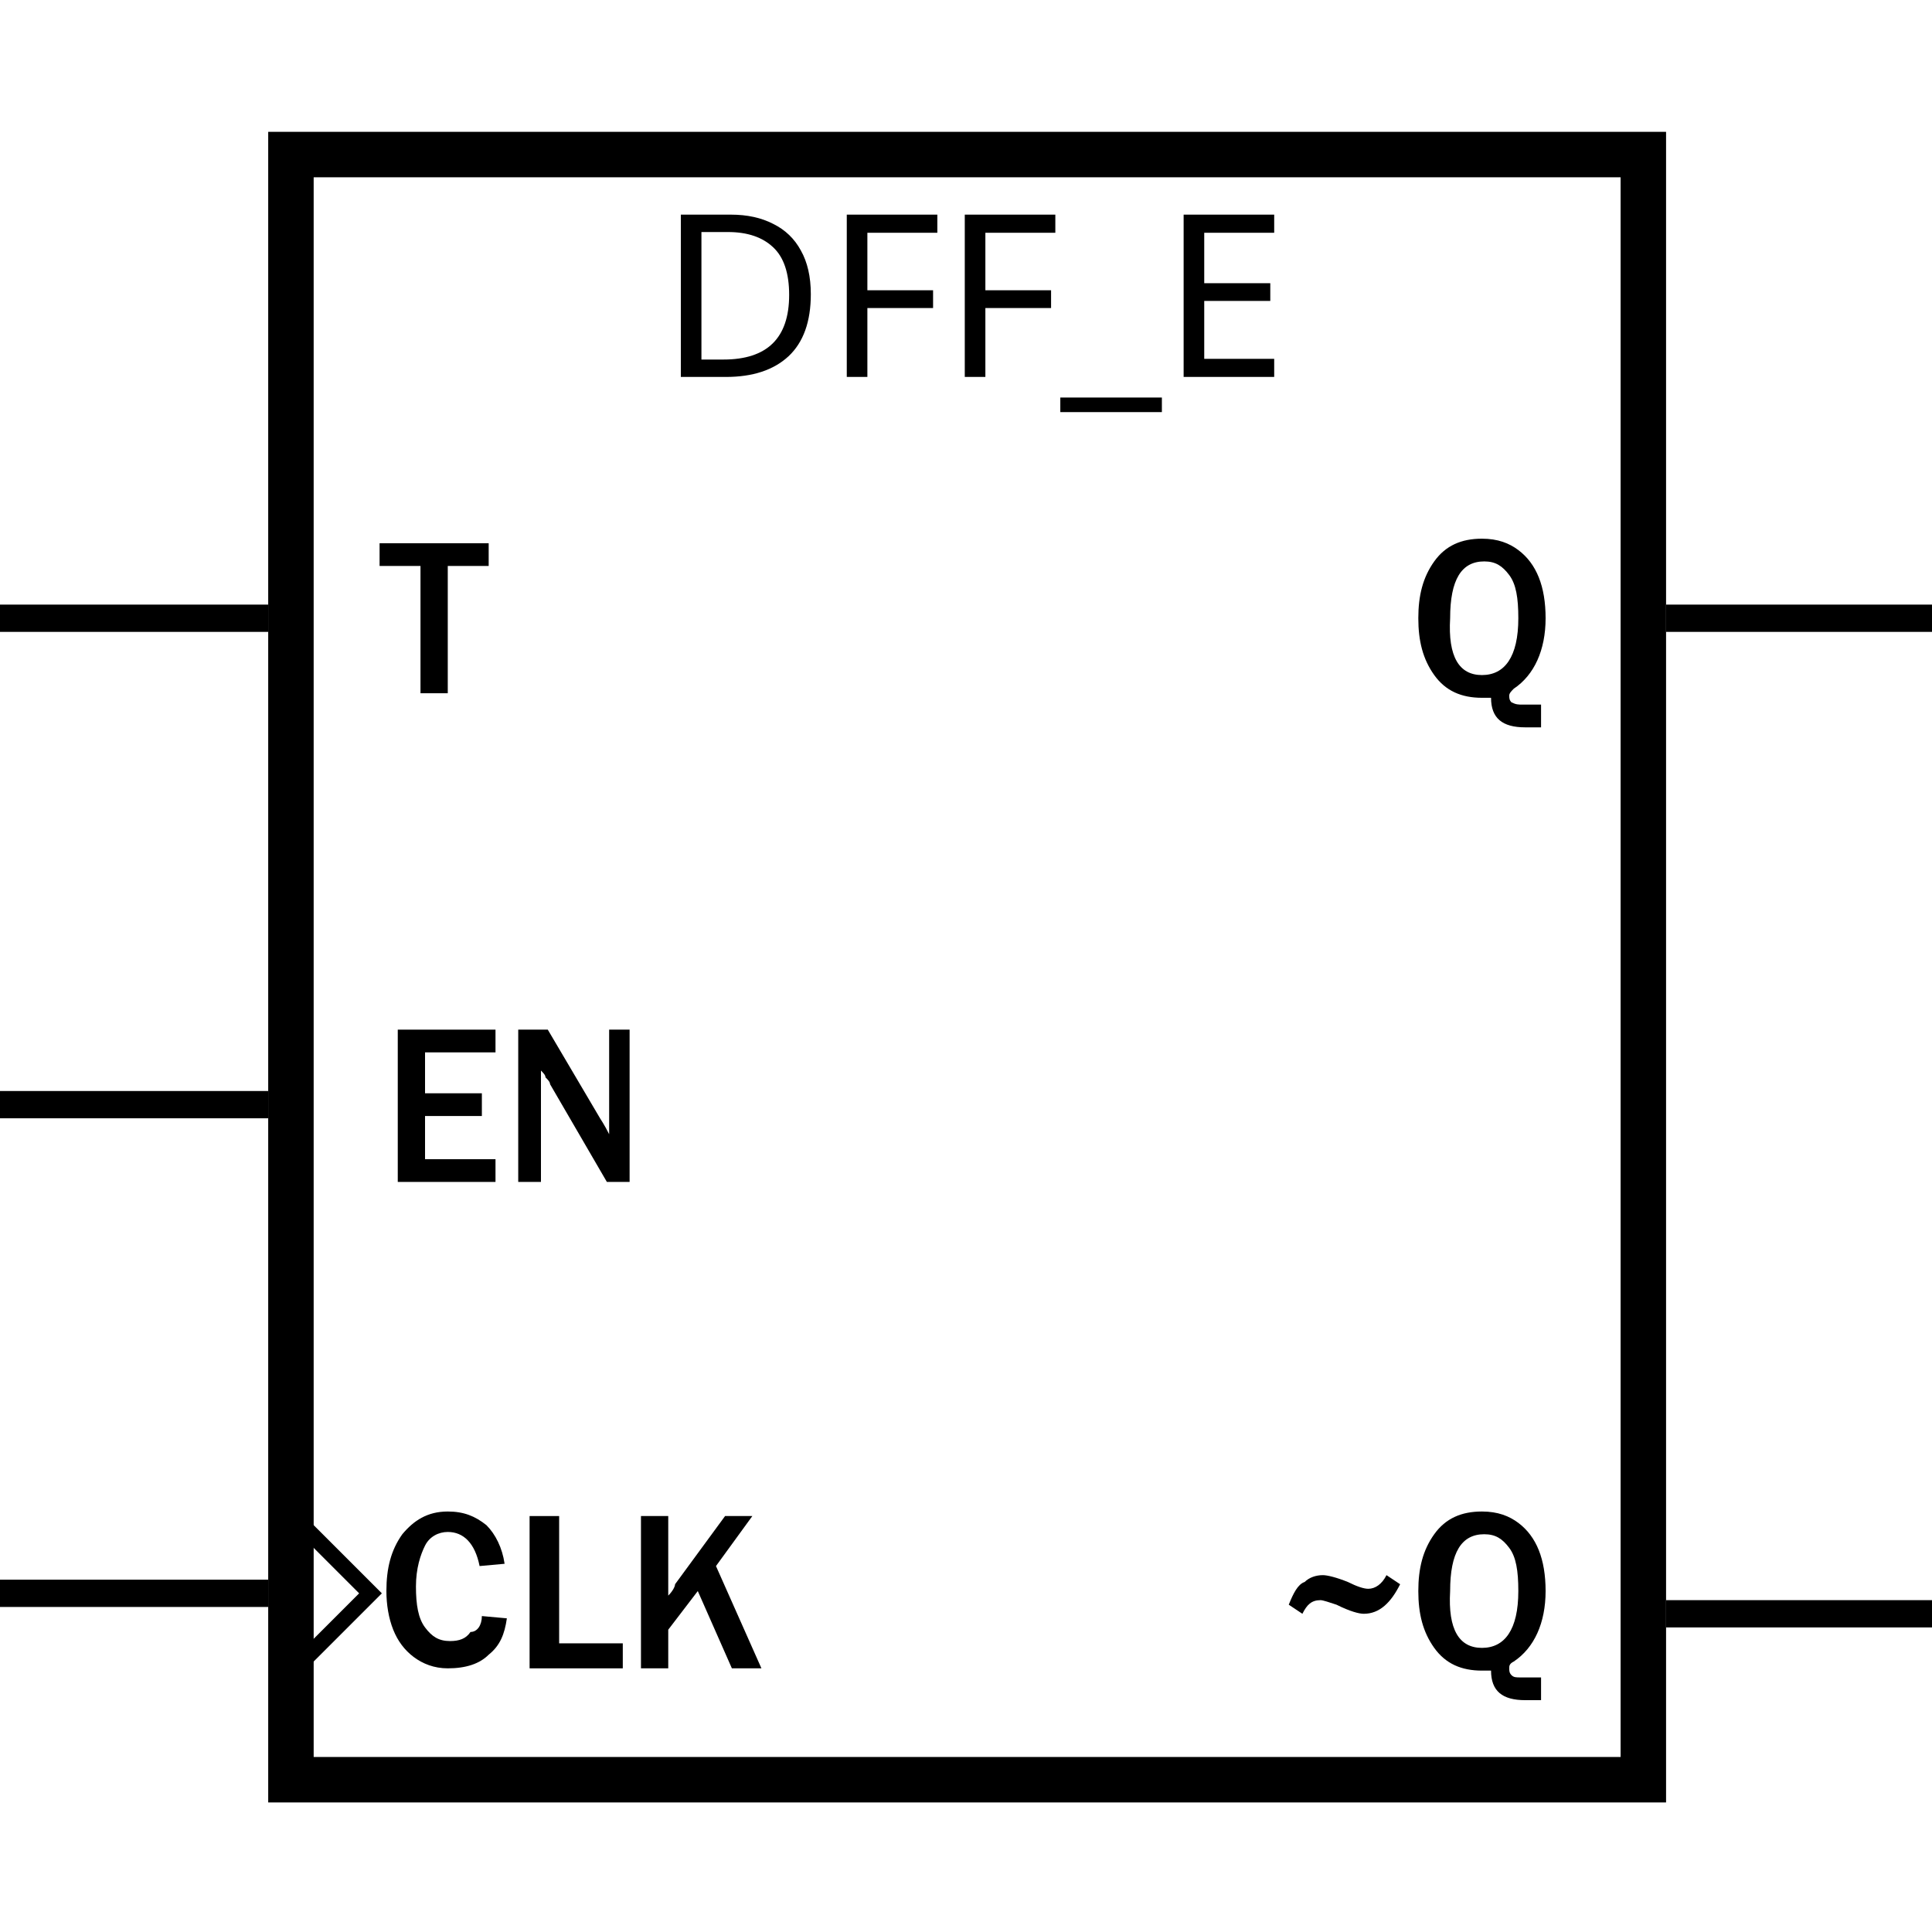
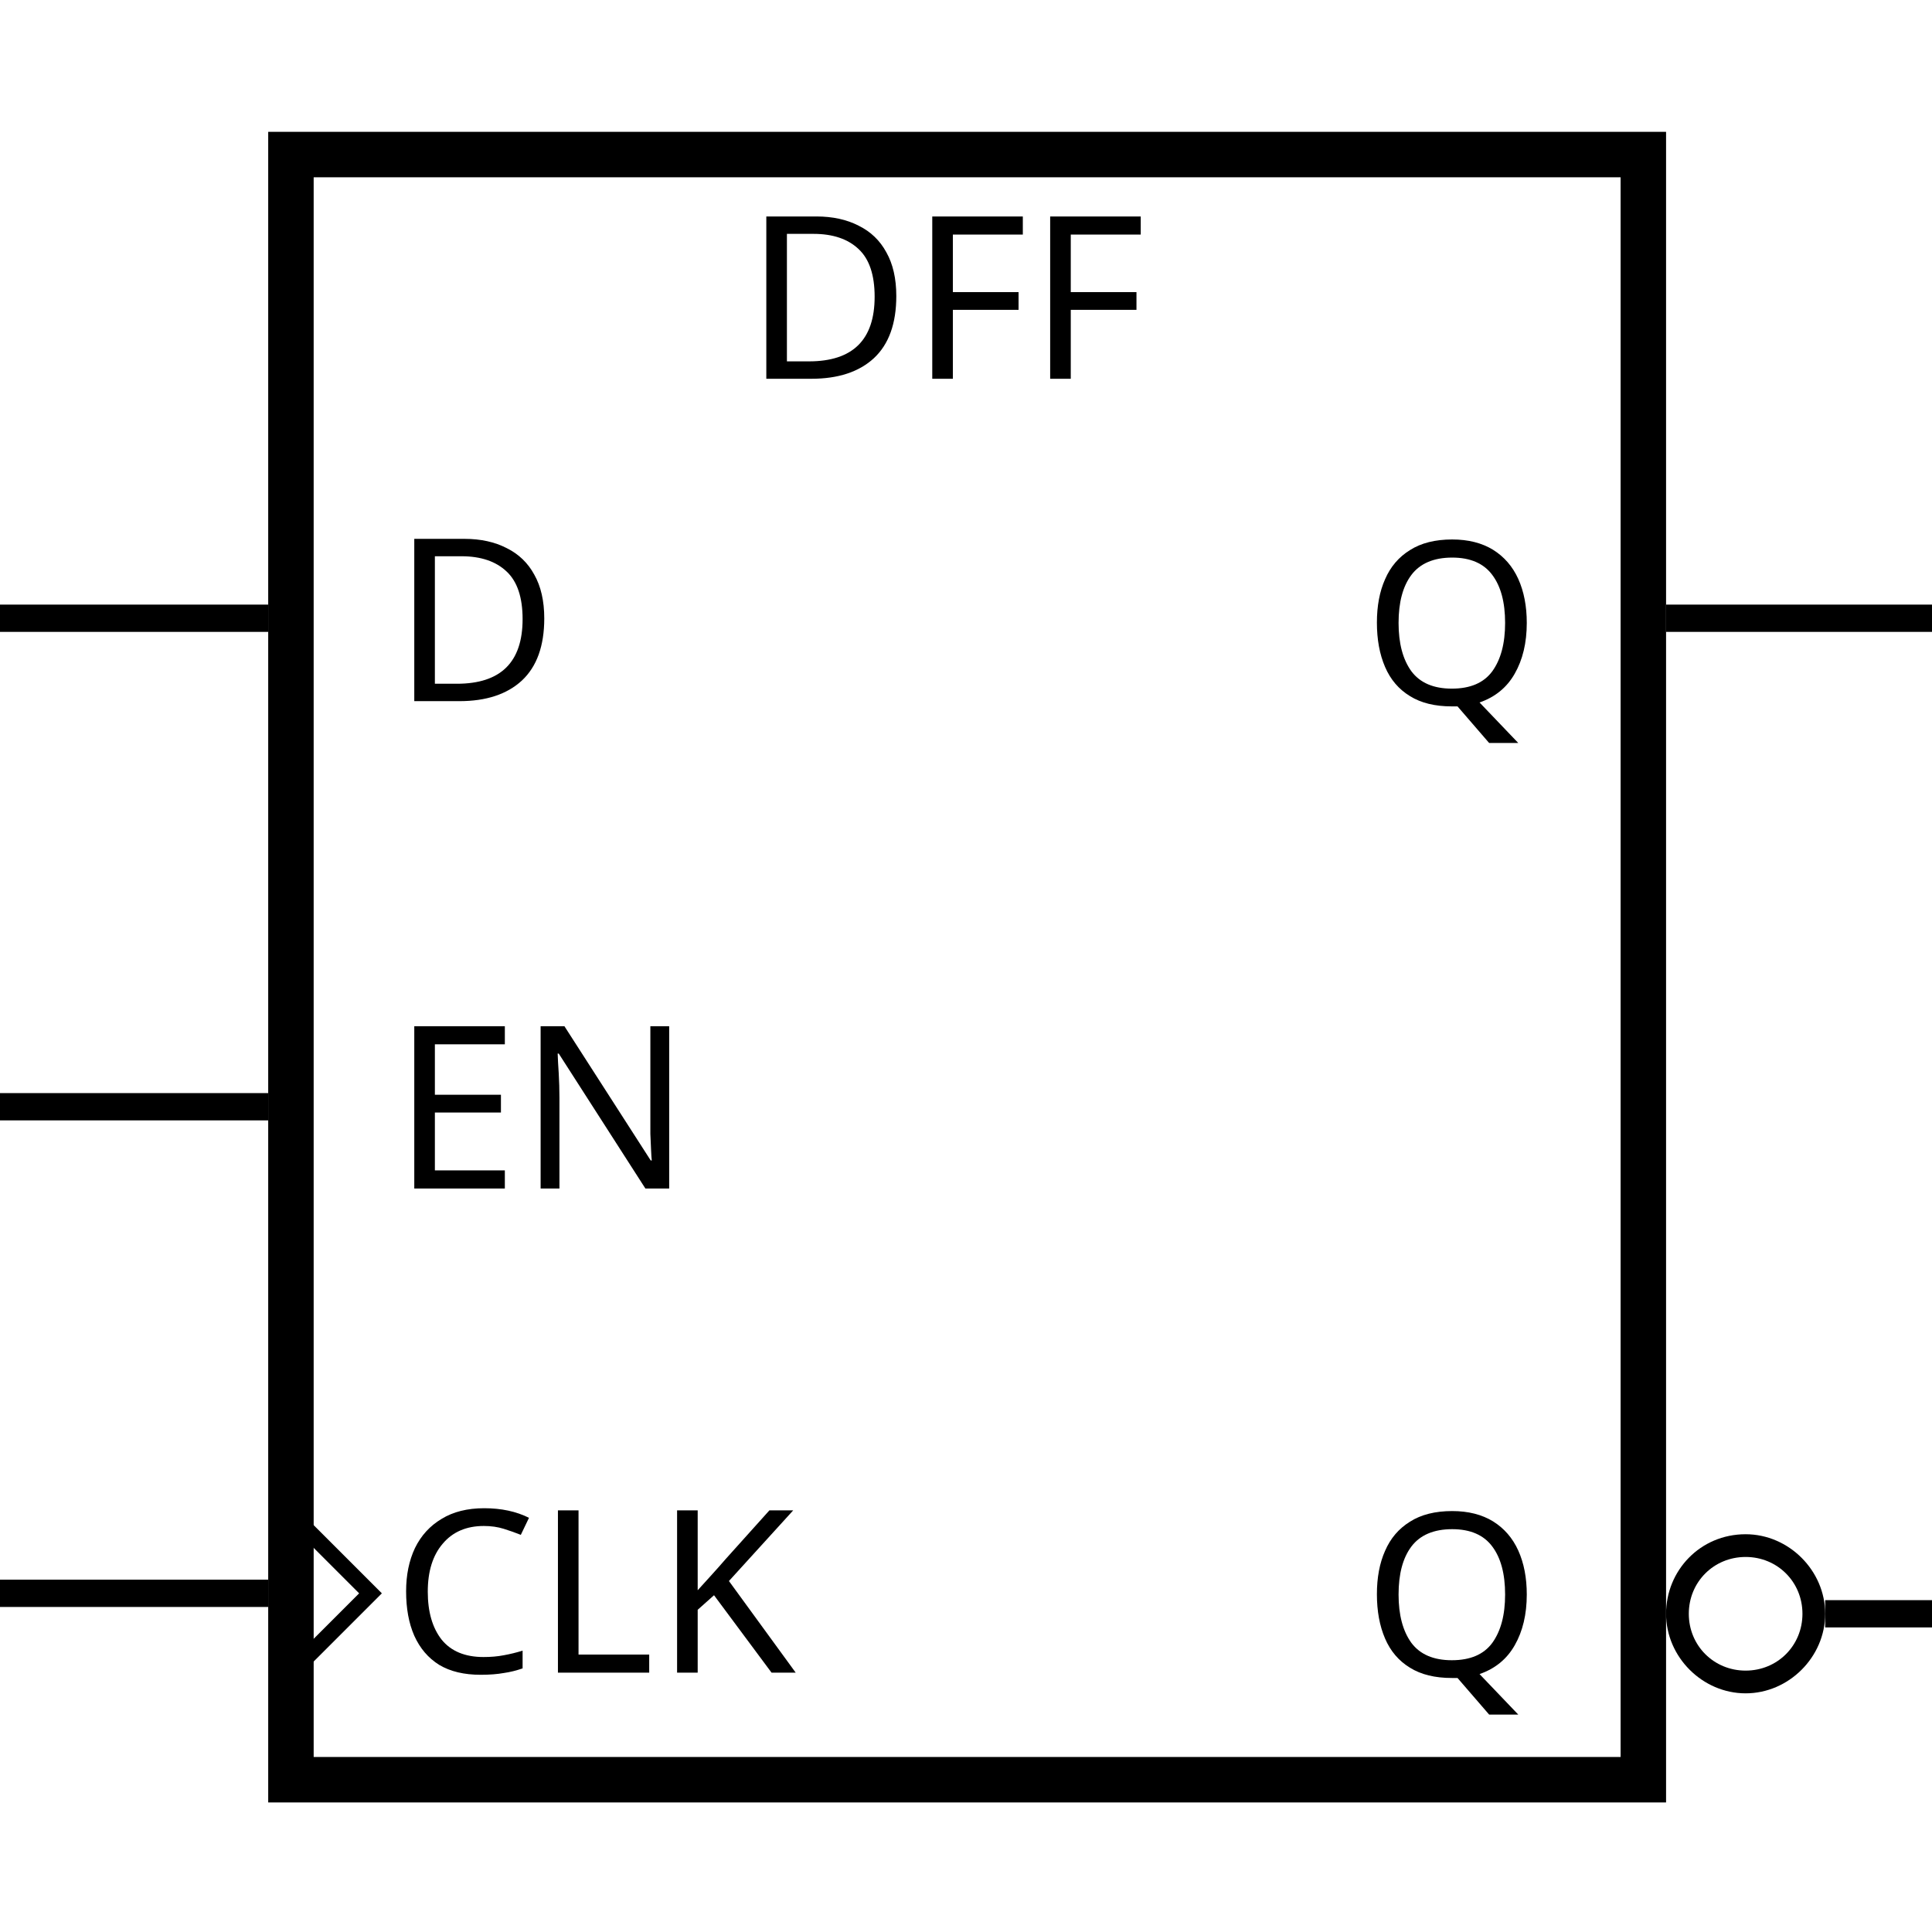
<svg xmlns="http://www.w3.org/2000/svg" version="1.1" id="Capa_1" x="0px" y="0px" viewBox="0 0 85 85" style="enable-background:new 0 0 85 85;" xml:space="preserve">
-   <style type="text/css">
+   <defs id="defs4933" />
+   <style type="text/css" id="style4861">
	.st0{font-family:'FranklinGothic-Medium';}
	.st1{font-size:10px;}
</style>
-   <text transform="matrix(1 0 0 1 28.9852 16.5838)" class="st0 st1">DFF_E</text>
-   <path d="M71.3,7.8v69.5H13.8V7.8H71.3 M73.3,5.8H11.8v73.5h61.5V5.8L73.3,5.8z" />
-   <g>
-     <g>
-       <path d="M85,26.6v1.2H73.3v-1.2H85z" />
+   <text class="st0 st1" id="text4863" style="font-size:10px;font-family:FranklinGothic-Medium" x="32.745" y="16.663">DFF</text>
+   <path d="M71.3,7.8v69.5H13.8V7.8H71.3 M73.3,5.8H11.8v73.5h61.5V5.8L73.3,5.8z" id="path4865" />
+   <g id="g4871">
+     <path d="M85,26.6v1.2H73.3v-1.2H85z" id="path4873" />
+   </g>
+   <g id="g4967" transform="translate(-29.6556,6.864909)">
+     <g id="g4887-9" transform="matrix(-1,0,0,1,114.6556,8.335091)">
+       <path id="path4889-4" d="m 4.7,55.2 0,1.2 -4.7,0 0,-1.2 4.7,0 z" />
    </g>
-     <g>
-       <path d="M67.8,31v1c-0.4,0-0.6,0-0.7,0c-1,0-1.5-0.4-1.5-1.3c-0.2,0-0.4,0-0.4,0c-0.9,0-1.6-0.3-2.1-1c-0.5-0.7-0.7-1.5-0.7-2.5    c0-1,0.2-1.8,0.7-2.5c0.5-0.7,1.2-1,2.1-1c0.7,0,1.2,0.2,1.6,0.5c0.4,0.3,0.7,0.7,0.9,1.2s0.3,1.1,0.3,1.8c0,1.4-0.5,2.5-1.4,3.1    c-0.1,0.1-0.2,0.2-0.2,0.3c0,0.1,0,0.2,0.1,0.3C66.7,31,66.8,31,67,31c0.1,0,0.3,0,0.5,0C67.6,31,67.7,31,67.8,31z M65.2,29.7    c1,0,1.6-0.8,1.6-2.5c0-0.9-0.1-1.5-0.4-1.9s-0.6-0.6-1.1-0.6c-1,0-1.5,0.8-1.5,2.5C63.7,28.9,64.2,29.7,65.2,29.7z" />
+     <path id="path4927-8" d="m 106.456,61.635 c -1.4,0 -2.5,1.1 -2.5,2.5 0,1.4 1.1,2.5 2.5,2.5 1.4,0 2.5,-1.1 2.5,-2.5 0,-1.4 -1.1,-2.5 -2.5,-2.5 m 0,-1 c 1.9,0 3.5,1.6 3.5,3.5 0,1.9 -1.6,3.5 -3.5,3.5 -1.9,0 -3.5,-1.6 -3.5,-3.5 0,-1.9 1.5,-3.5 3.5,-3.5 l 0,0 z" />
+   </g>
+   <g id="g6432">
+     <g id="g4867">
+       <path id="path4869" d="M11.8,26.6v1.2H0l0-1.2H11.8z" />
    </g>
+     <text style="font-size:10px;font-family:FranklinGothic-Medium" id="text4863-3" class="st0 st1" x="17.259" y="30.845">D</text>
  </g>
-   <g>
-     <g>
-       <path d="M85,70.4v1.2H73.3v-1.2H85z" />
+   <g id="g6427" transform="translate(0,7.192066)">
+     <g id="g4883">
+       <path id="path4885" d="m 11.8,40.9 0,1.2 -11.8,0 0,-1.2 11.8,0 z" />
    </g>
-     <g>
-       <path d="M57.3,71l-0.6-0.4c0.2-0.5,0.4-0.9,0.7-1c0.2-0.2,0.5-0.3,0.8-0.3c0.2,0,0.6,0.1,1.1,0.3c0.4,0.2,0.7,0.3,0.9,0.3    c0.3,0,0.6-0.2,0.8-0.6l0.6,0.4c-0.4,0.8-0.9,1.3-1.6,1.3c-0.2,0-0.6-0.1-1.2-0.4c-0.3-0.1-0.6-0.2-0.7-0.2    C57.7,70.4,57.5,70.6,57.3,71z" />
-       <path d="M67.8,73.8v1c-0.4,0-0.6,0-0.7,0c-1,0-1.5-0.4-1.5-1.3c-0.2,0-0.4,0-0.4,0c-0.9,0-1.6-0.3-2.1-1c-0.5-0.7-0.7-1.5-0.7-2.5    c0-1,0.2-1.8,0.7-2.5c0.5-0.7,1.2-1,2.1-1c0.7,0,1.2,0.2,1.6,0.5c0.4,0.3,0.7,0.7,0.9,1.2s0.3,1.1,0.3,1.8c0,1.4-0.5,2.5-1.4,3.1    c-0.2,0.1-0.2,0.2-0.2,0.3c0,0.1,0,0.2,0.1,0.3c0.1,0.1,0.2,0.1,0.4,0.1c0.1,0,0.3,0,0.5,0C67.6,73.8,67.7,73.8,67.8,73.8z     M65.2,72.5c1,0,1.6-0.8,1.6-2.5c0-0.9-0.1-1.5-0.4-1.9s-0.6-0.6-1.1-0.6c-1,0-1.5,0.8-1.5,2.5C63.7,71.7,64.2,72.5,65.2,72.5z" />
+     <text y="45.095" x="17.259" class="st0 st1" id="text4989" style="font-size:10px;font-family:FranklinGothic-Medium">EN</text>
+   </g>
+   <g id="g6437">
+     <g id="g4879">
+       <path id="path4881" d="M11.8,69.5v1.2H0l0-1.2H11.8z" />
    </g>
+     <polygon id="polygon4929" points="12.9,66.2 12.9,67.2 15.8,70.1 12.9,73 12.9,74 16.8,70.1 " />
+     <text y="73.59" x="17.259" class="st0 st1" id="text4993" style="font-size:10px;font-family:FranklinGothic-Medium">CLK</text>
  </g>
-   <g>
-     <g>
-       <path d="M11.8,48v1.2H0L0,48H11.8z" />
-     </g>
-     <g>
-       <path d="M21.8,52h-4.3v-6.7h4.3v1h-3.1v1.8h2.5v1h-2.5v1.9h3.1V52z" />
-       <path d="M27.9,52h-1.2l-2.5-4.3c0-0.1-0.1-0.2-0.2-0.3c0-0.1-0.1-0.2-0.2-0.3V52h-1v-6.7h1.3l2.3,3.9c0,0,0.2,0.3,0.4,0.7v-4.6    h0.9V52z" />
-     </g>
-   </g>
-   <g>
-     <g>
-       <path d="M11.8,26.6v1.2H0l0-1.2H11.8z" />
-     </g>
-     <g>
-       <path d="M19.8,30.5h-1.3v-5.6h-1.8v-1h4.8v1h-1.8V30.5z" />
-     </g>
-   </g>
-   <g>
-     <g>
-       <path d="M11.8,69.5v1.2H0l0-1.2H11.8z" />
-     </g>
-     <g>
-       <path d="M21.2,71.1l1.1,0.1c-0.1,0.7-0.3,1.2-0.8,1.6c-0.4,0.4-1,0.6-1.8,0.6c-0.6,0-1.1-0.2-1.5-0.5c-0.4-0.3-0.7-0.7-0.9-1.2    c-0.2-0.5-0.3-1.1-0.3-1.7c0-1,0.2-1.8,0.7-2.5c0.5-0.6,1.1-1,2-1c0.7,0,1.2,0.2,1.7,0.6c0.4,0.4,0.7,1,0.8,1.7l-1.1,0.1    c-0.2-1-0.7-1.5-1.4-1.5c-0.4,0-0.8,0.2-1,0.6c-0.2,0.4-0.4,1-0.4,1.8c0,0.8,0.1,1.4,0.4,1.8c0.3,0.4,0.6,0.6,1.1,0.6    c0.4,0,0.7-0.1,0.9-0.4C21,71.8,21.2,71.5,21.2,71.1z" />
-       <path d="M27.4,73.4h-4.1v-6.7h1.3v5.6h2.8V73.4z" />
-       <path d="M33.5,73.4h-1.3L30.7,70l-1.3,1.7v1.7h-1.2v-6.7h1.2v3.5c0.2-0.2,0.3-0.4,0.3-0.5l2.2-3h1.2l-1.6,2.2L33.5,73.4z" />
-     </g>
-     <polygon points="12.9,66.2 12.9,67.2 15.8,70.1 12.9,73 12.9,74 16.8,70.1  " />
-   </g>
+   <text style="font-size:10px;font-family:FranklinGothic-Medium" id="text4995" class="st0 st1" x="59.969" y="30.985">Q</text>
+   <text y="73.73" x="59.969" class="st0 st1" id="text4997" style="font-size:10px;font-family:FranklinGothic-Medium">Q</text>
</svg>
